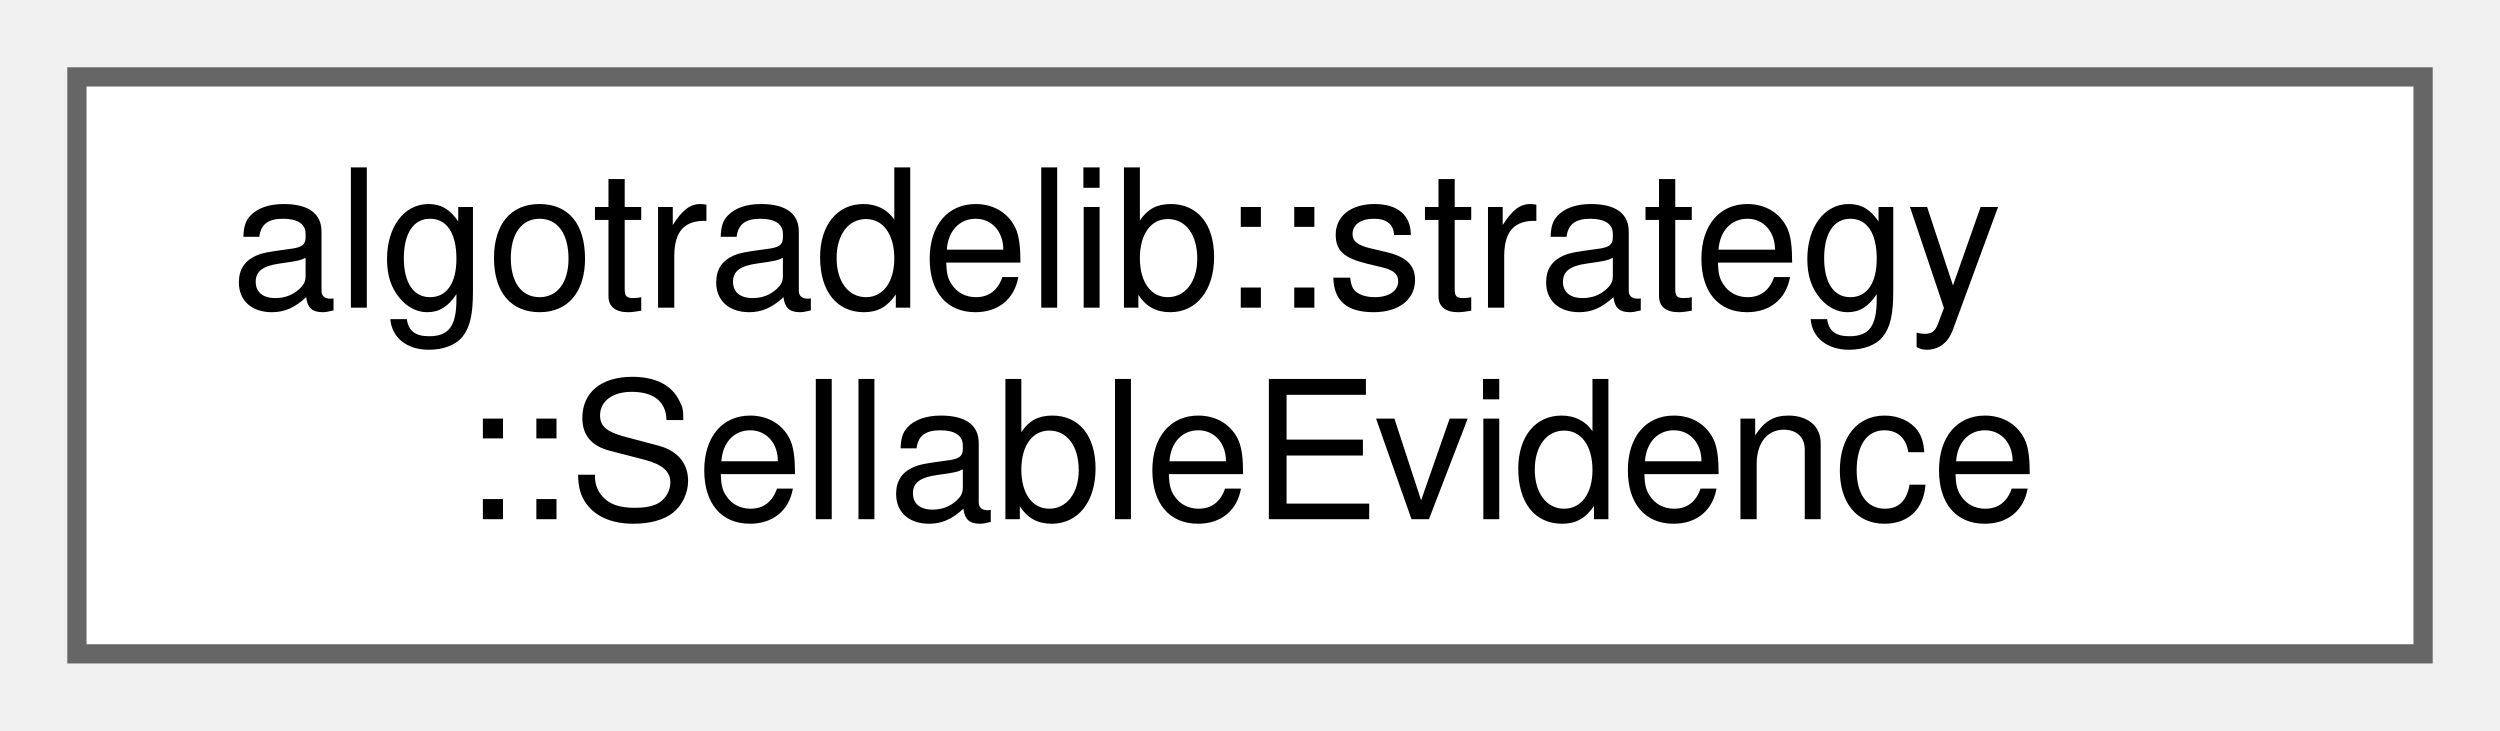
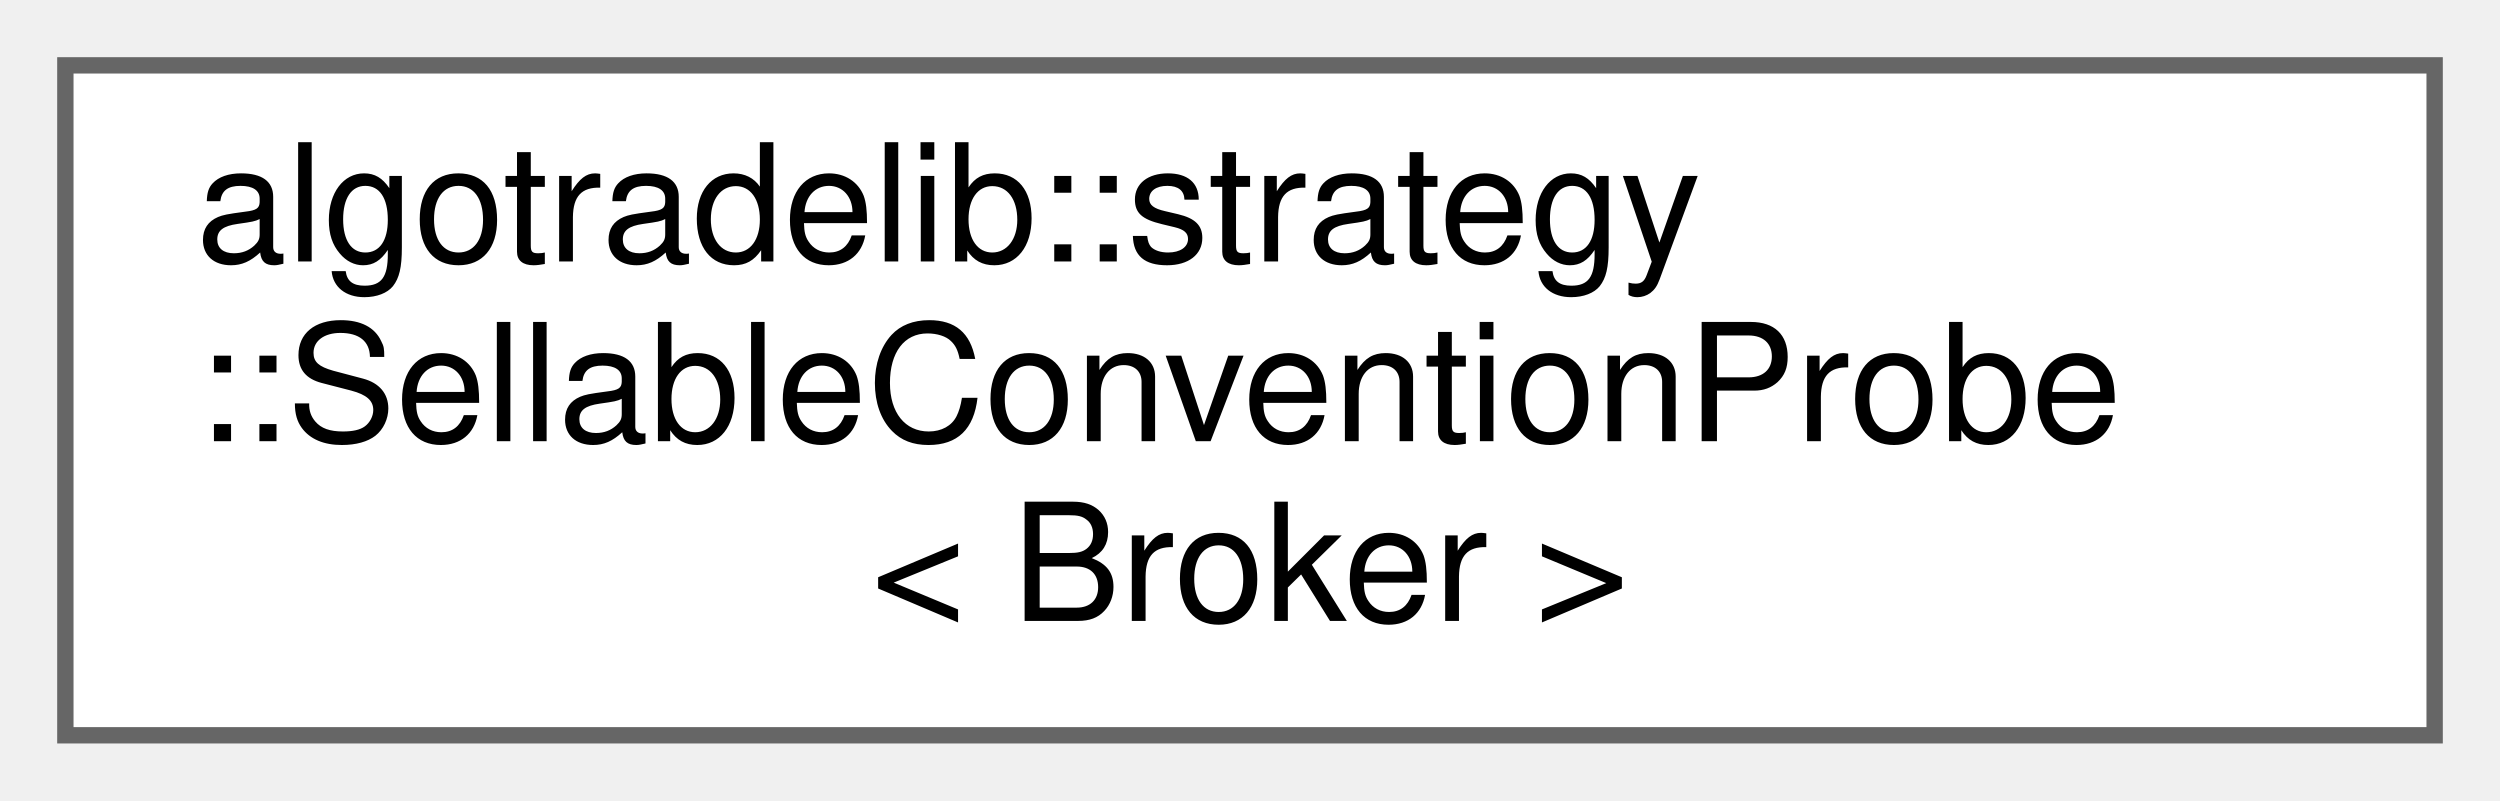
- <svg xmlns="http://www.w3.org/2000/svg" xmlns:xlink="http://www.w3.org/1999/xlink" width="130pt" height="38pt" viewBox="0.00 0.00 130.00 38.00">
-   <g id="graph0" class="graph" transform="scale(1 1) rotate(0) translate(4 34)">
+ <svg xmlns="http://www.w3.org/2000/svg" xmlns:xlink="http://www.w3.org/1999/xlink" width="153pt" height="49pt" viewBox="0.00 0.00 153.00 49.00">
+   <g id="graph0" class="graph" transform="scale(1 1) rotate(0) translate(4 45)">
    <g id="Node000000" class="node">
      <g id="a_Node000000">
-         <a xlink:href="structalgotradelib_1_1strategy_1_1SellableEvidence.html" target="_top" xlink:title="How many observations supported each answer.">
-           <polygon fill="white" stroke="#666666" points="122,-30 0,-30 0,0 122,0 122,-30" />
-           <text text-anchor="start" x="8" y="-18" font-family="Helvetica,sans-Serif" font-size="10.00">algotradelib::strategy</text>
-           <text text-anchor="middle" x="61" y="-7" font-family="Helvetica,sans-Serif" font-size="10.00">::SellableEvidence</text>
+         <a xlink:href="classalgotradelib_1_1strategy_1_1SellableConventionProbe.html" target="_top" xlink:title="Infers a broker's SellableConvention from successive portfolios.">
+           <polygon fill="white" stroke="#666666" points="145,-41 0,-41 0,0 145,0 145,-41" />
+           <text text-anchor="start" x="8" y="-29" font-family="Helvetica,sans-Serif" font-size="10.00">algotradelib::strategy</text>
+           <text text-anchor="start" x="8" y="-18" font-family="Helvetica,sans-Serif" font-size="10.00">::SellableConventionProbe</text>
+           <text text-anchor="middle" x="72.5" y="-7" font-family="Helvetica,sans-Serif" font-size="10.00">&lt; Broker &gt;</text>
        </a>
      </g>
    </g>
  </g>
</svg>
